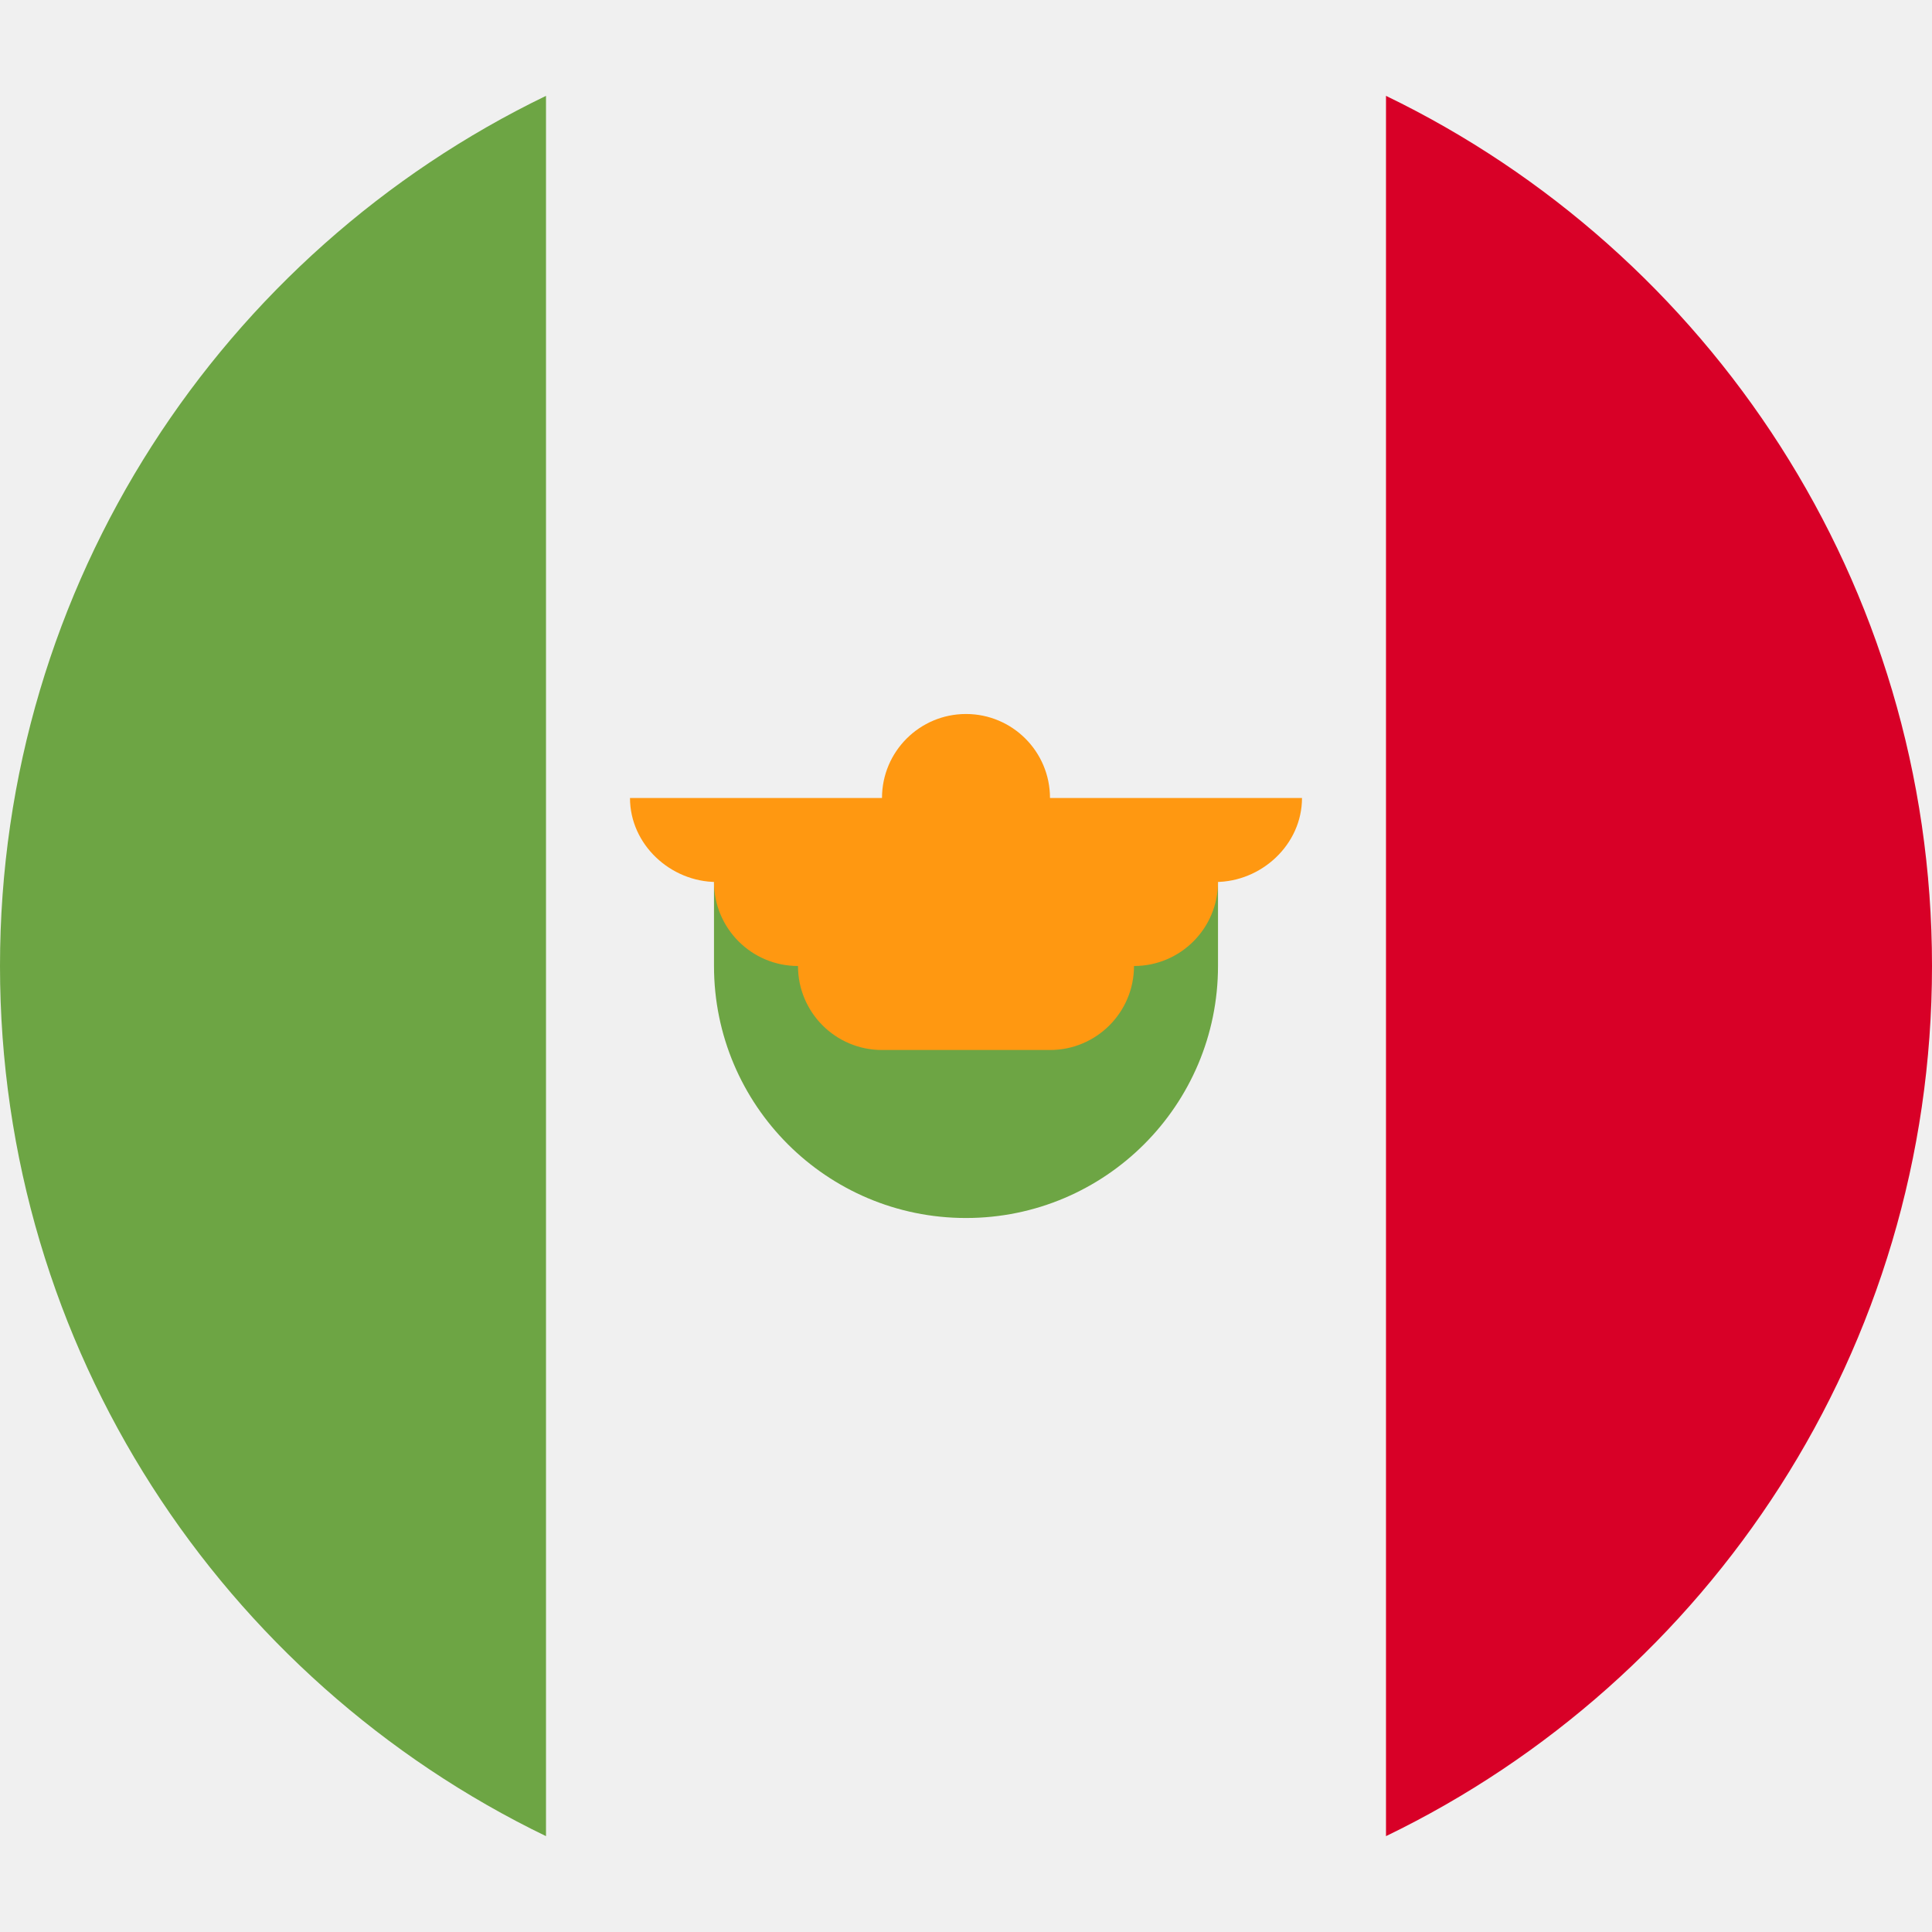
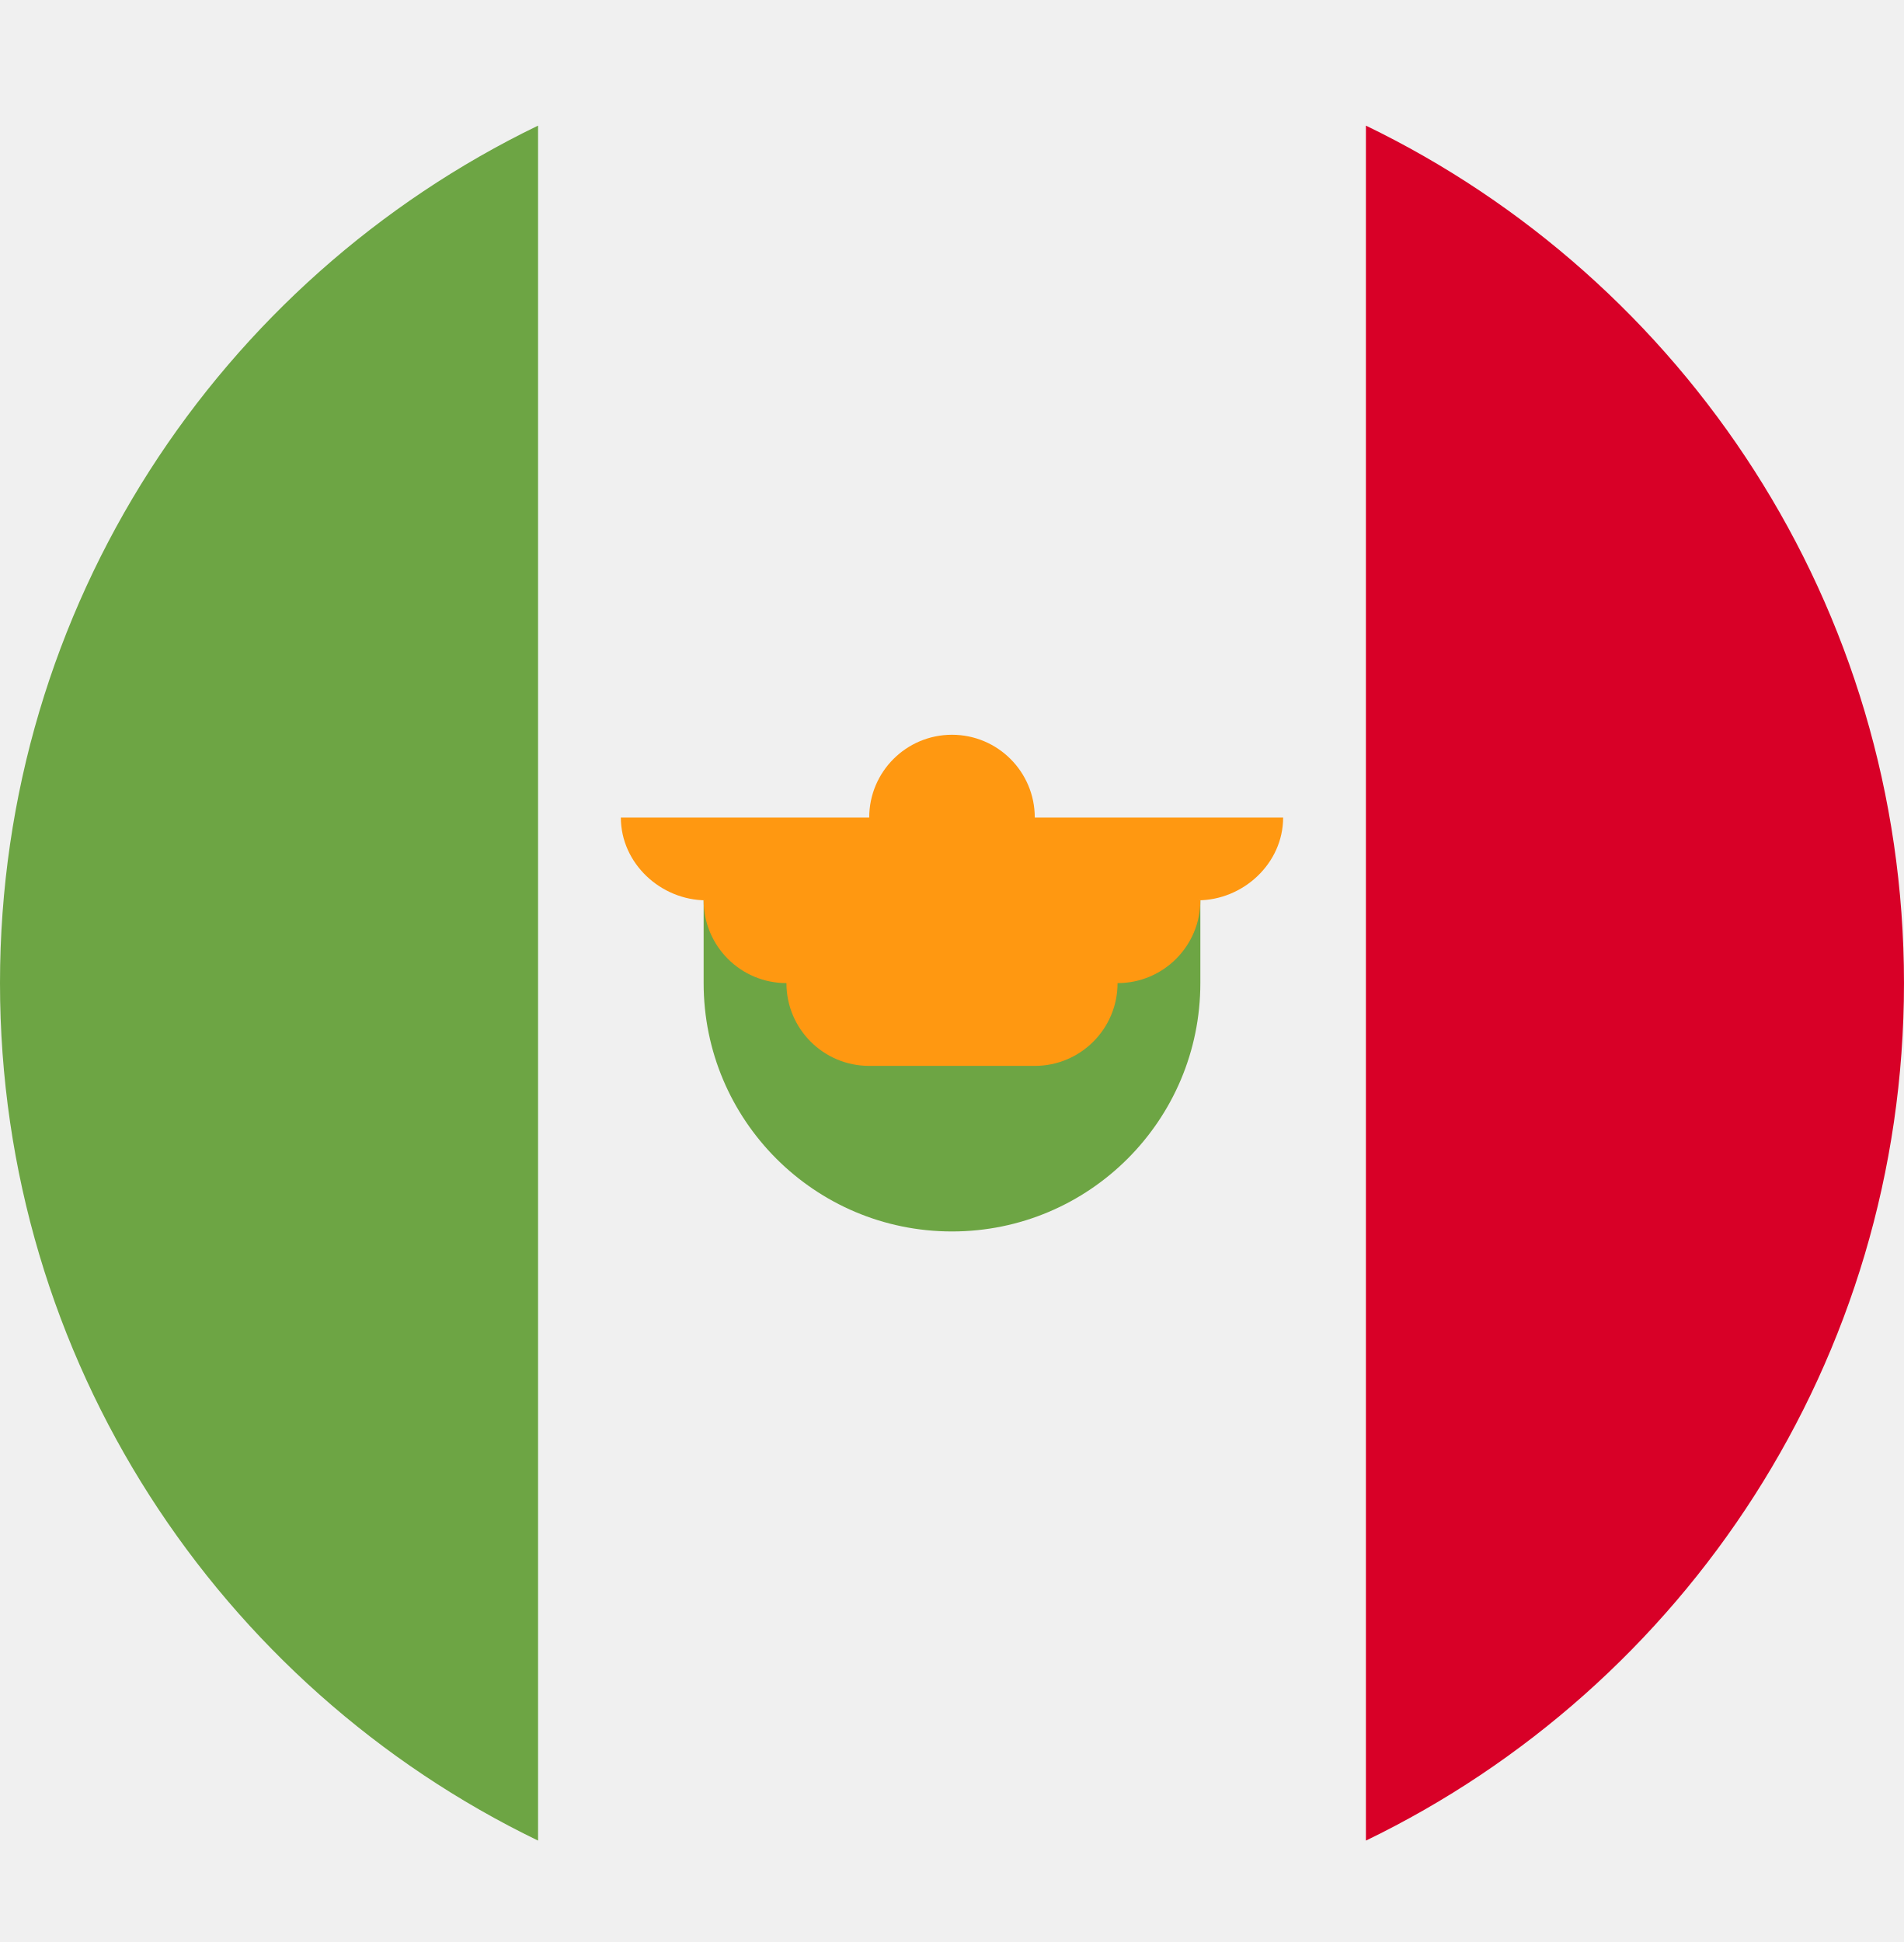
- <svg xmlns="http://www.w3.org/2000/svg" width="512" height="512" viewBox="0 0 512 512" fill="none">
-   <g clip-path="url(#clip0_105_1961)">
-     <path d="M256 512C397.385 512 512 397.385 512 256C512 114.615 397.385 0 256 0C114.615 0 0 114.615 0 256C0 397.385 114.615 512 256 512Z" fill="#F0F0F0" />
-     <path d="M512 256C512 154.506 452.935 66.81 367.304 25.402V486.597C452.935 445.19 512 357.494 512 256V256Z" fill="#D80027" />
-     <path d="M0 256C0 357.494 59.065 445.19 144.696 486.598V25.402C59.065 66.81 0 154.506 0 256Z" fill="#6DA544" />
-     <path d="M189.217 256C189.217 292.883 219.117 322.783 256 322.783C292.883 322.783 322.783 292.883 322.783 256V233.739H189.217V256Z" fill="#6DA544" />
-     <path d="M345.043 211.478H278.26C278.26 199.184 268.293 189.217 255.999 189.217C243.705 189.217 233.738 199.184 233.738 211.478H166.955C166.955 223.773 177.664 233.739 189.957 233.739H189.216C189.216 246.034 199.182 256 211.477 256C211.477 268.295 221.443 278.261 233.738 278.261H278.26C290.555 278.261 300.521 268.295 300.521 256C312.816 256 322.782 246.034 322.782 233.739H322.04C334.335 233.739 345.043 223.773 345.043 211.478Z" fill="#FF9811" />
+ <svg xmlns="http://www.w3.org/2000/svg" width="50" height="51" viewBox="0 0 50 51" fill="none">
+   <g clip-path="url(#clip0_446_123)">
+     <path d="M25 50.818C38.807 50.818 50 39.625 50 25.818C50 12.011 38.807 0.818 25 0.818C11.193 0.818 0 12.011 0 25.818C0 39.625 11.193 50.818 25 50.818Z" fill="#F0F0F0" />
+     <path d="M50 25.818C50 15.907 44.232 7.343 35.87 3.299V48.337C44.232 44.294 50 35.73 50 25.818V25.818Z" fill="#D80027" />
+     <path d="M0 25.818C0 35.73 5.768 44.294 14.13 48.337V3.299C5.768 7.343 0 15.907 0 25.818Z" fill="#6DA544" />
+     <path d="M18.478 25.818C18.478 29.42 21.398 32.34 25 32.34C28.602 32.34 31.522 29.42 31.522 25.818V23.644H18.478V25.818Z" fill="#6DA544" />
+     <path d="M33.696 21.47H27.174C27.174 20.27 26.201 19.296 25 19.296C23.799 19.296 22.826 20.27 22.826 21.47H16.304C16.304 22.671 17.35 23.644 18.55 23.644H18.478C18.478 24.845 19.451 25.818 20.652 25.818C20.652 27.019 21.625 27.992 22.826 27.992H27.174C28.375 27.992 29.348 27.019 29.348 25.818C30.548 25.818 31.522 24.845 31.522 23.644H31.449C32.65 23.644 33.696 22.671 33.696 21.47Z" fill="#FF9811" />
  </g>
  <defs>
-     <clipPath id="clip0_105_1961">
-       <rect width="512" height="512" fill="white" />
+     <clipPath id="clip0_446_123">
+       <rect width="50" height="50" fill="white" transform="translate(0 0.818176)" />
    </clipPath>
  </defs>
</svg>
